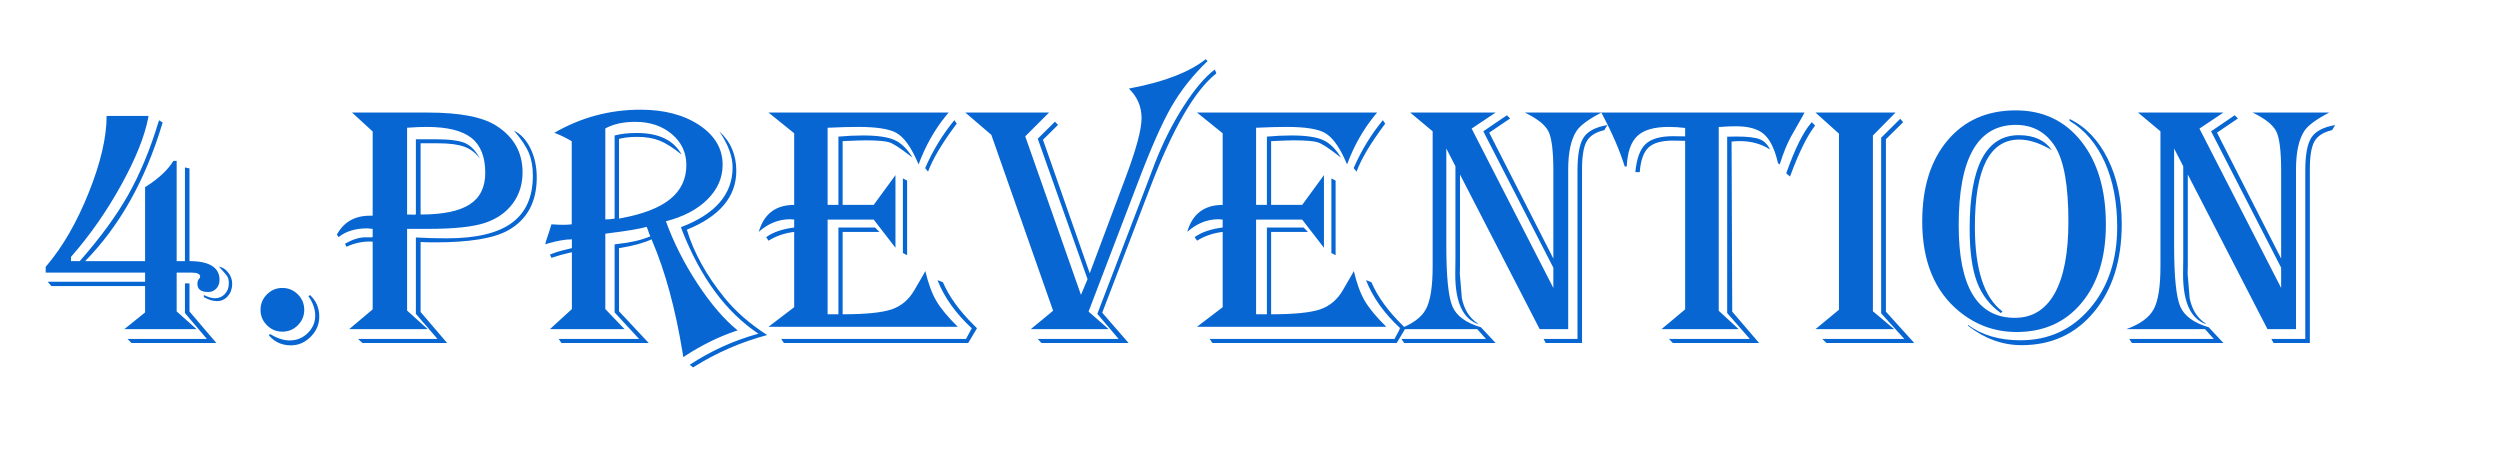
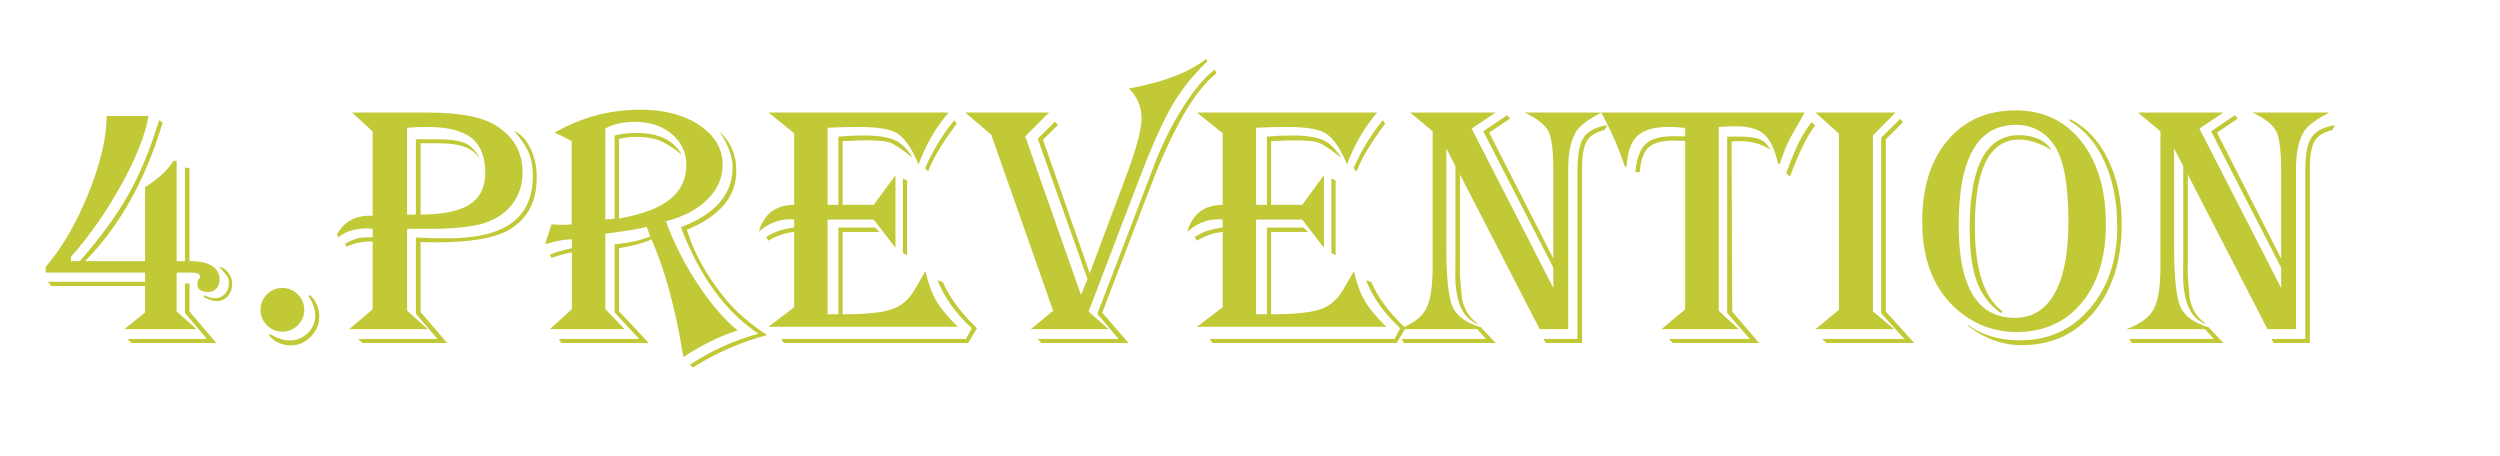
<svg xmlns="http://www.w3.org/2000/svg" version="1.1" x="0" y="0" width="100%" height="100%" viewBox="0 0 140697.6 25651.2">
-   <path d="M 8356 6524.9 L 8346.5 6610.4 Q 8042.5 8196.9 6826.5 10400.9 Q 5610.5 12604.9 4052.5 14390.9 L 3995.5 14457.4 L 3995.5 14694.9 L 4489.5 14694.9 L 4546.5 14628.4 Q 6237.5 12699.9 7220.75 10956.65 Q 8204 9213.4 8926 6847.9 L 8954.5 6771.9 L 9154 6895.4 L 9116 7018.9 Q 7691 11740.4 4793.5 14694.9 L 8166 14694.9 L 8166 10524.4 Q 8204 10505.4 8223 10495.9 Q 9296.5 9811.9 9762 9051.9 L 9942.5 9051.9 L 9942.5 14694.9 L 10408 14694.9 L 10408 9422.4 L 10664.5 9479.4 L 10664.5 14694.9 Q 11500.5 14694.9 11928 14960.9 Q 12355.5 15226.9 12355.5 15749.4 Q 12355.5 16043.9 12175 16238.65 Q 11994.5 16433.4 11719 16433.4 Q 11111 16433.4 11111 15977.4 Q 11111 15806.4 11177.5 15720.9 L 11244 15644.9 Q 11263 15606.9 11263 15568.9 Q 11263 15340.9 10769 15340.9 L 10598 15340.9 L 9942.5 15340.9 L 9942.5 17525.9 L 11063.5 18523.4 L 6997.5 18523.4 L 8166 17582.9 L 8166 16100.9 L 2893.5 16100.9 L 2684.5 15853.9 L 8166 15853.9 L 8166 15340.9 L 2570.5 15340.9 L 2570.5 15017.9 L 2618 14960.9 Q 3986 13355.4 4993 10842.65 Q 6000 8329.9 6000 6524.9 L 8356 6524.9 Z M 12317.5 15008.4 Q 12612 15046.4 12840 15336.15 Q 13068 15625.9 13068 15967.9 Q 13068 16385.9 12821 16666.15 Q 12574 16946.4 12213 16946.4 Q 11861.5 16946.4 11472 16718.4 L 11472 16604.4 Q 11842.5 16784.9 12099 16784.9 Q 12431.5 16784.9 12654.75 16547.4 Q 12878 16309.9 12878 15948.9 Q 12878 15701.9 12806.75 15578.4 Q 12735.5 15454.9 12374.5 15065.4 Q 12355.5 15046.4 12317.5 15008.4  Z M 12175 19302.4 L 7396.5 19302.4 L 7178 19074.4 L 11643 19074.4 L 10408 17617.1 L 10408 15948.9 L 10664.5 15948.9 L 10664.5 17530.65 L 12175 19302.4 Z M 15887.6 16205.4 Q 16400.6 16205.4 16761.6 16566.4 Q 17122.6 16927.4 17122.6 17440.4 Q 17122.6 17943.9 16761.6 18304.9 Q 16400.6 18665.9 15887.6 18665.9 Q 15384.1 18665.9 15023.1 18304.9 Q 14662.1 17943.9 14662.1 17440.4 Q 14662.1 16927.4 15023.1 16566.4 Q 15384.1 16205.4 15887.6 16205.4  Z M 17445.6 16604.4 Q 17968.1 17088.9 17968.1 17820.4 Q 17968.1 18466.4 17488.35 18950.9 Q 17008.6 19435.4 16372.1 19435.4 Q 15602.6 19435.4 15127.6 18865.4 L 15194.1 18798.9 Q 15802.1 19159.9 16296.1 19159.9 Q 16894.6 19159.9 17317.35 18746.65 Q 17740.1 18333.4 17740.1 17763.4 Q 17740.1 17221.9 17360.1 16670.9 L 17445.6 16604.4 Z M 19814.3 6334.9 L 24079.8 6334.9 Q 26796.8 6334.9 27946.3 7085.4 Q 29409.3 8025.9 29409.3 9697.9 Q 29409.3 10714.4 28848.8 11464.9 Q 28288.3 12215.4 27281.3 12547.9 Q 26274.3 12880.4 24079.8 12880.4 L 22911.3 12880.4 L 22911.3 17478.4 L 24070.3 18523.4 L 19652.8 18523.4 L 20973.3 17411.9 L 20973.3 13602.4 Q 20859.3 13592.9 20811.8 13592.9 Q 20127.8 13592.9 19500.8 13887.4 L 19415.3 13716.4 Q 20051.8 13355.4 20555.3 13355.4 L 20897.3 13355.4 L 20973.3 13345.9 L 20973.3 12880.4 Q 20754.8 12851.9 20678.8 12851.9 Q 19662.3 12851.9 19054.3 13345.9 L 18959.3 13203.4 Q 19538.8 12139.4 20821.3 12139.4 L 20973.3 12139.4 L 20973.3 7400.8 L 19814.3 6334.9 Z M 22911.3 7188.95 L 22911.3 12072.9 L 23034.8 12072.9 L 23281.8 12082.4 Q 23319.8 12082.4 23405.3 12072.9 L 23405.3 7835.9 L 24450.3 7835.9 Q 25666.3 7835.9 26165.05 8049.65 Q 26663.8 8263.4 27015.3 8937.9 Q 26663.8 8453.4 26136.55 8258.65 Q 25609.3 8063.9 24649.8 8063.9 L 23671.3 8063.9 L 23671.3 12072.9 Q 25552.3 12072.9 26431.05 11506.7 Q 27309.8 10940.5 27309.8 9729.25 Q 27309.8 8372.65 26526.05 7757.05 Q 25742.3 7142.4 24003.8 7142.4 Q 23557.3 7142.4 22911.3 7188.95  Z M 28924.8 7351.4 Q 29504.3 7636.4 29855.8 8355.55 Q 30207.3 9073.75 30207.3 9986.7 Q 30207.3 12051.05 28611.3 12955.45 Q 27404.8 13640.4 24488.3 13640.4 Q 24003.8 13640.4 23671.3 13621.4 L 23671.3 17559.15 L 25162.8 19302.4 L 20403.3 19302.4 L 20146.8 19074.4 L 24621.3 19074.4 L 23405.3 17663.65 L 23405.3 13363.95 Q 24231.8 13412.4 25162.8 13412.4 Q 27613.8 13412.4 28801.3 12546.95 Q 29988.8 11680.55 29988.8 9891.7 Q 29988.8 9149.75 29760.8 8602.55 Q 29532.8 8055.35 28924.8 7351.4  Z M 31197.6 7474.9 Q 33449.1 6173.4 36042.6 6173.4 Q 38056.6 6173.4 39362.85 7047.4 Q 40669.1 7921.4 40669.1 9270.4 Q 40669.1 10372.4 39814.1 11222.65 Q 38959.1 12072.9 37477.1 12452.9 Q 38132.6 14258.85 39258.35 15969.8 Q 40384.1 17680.75 41514.6 18593.7 L 41372.1 18641.2 Q 39956.6 19123.8 38598.1 20005.4 L 38455.6 20100.4 L 38408.1 19796.4 Q 37800.1 16119.9 36707.6 13564.4 L 36669.6 13469.4 Q 36014.1 13773.4 34912.1 13953.9 L 34836.1 13963.4 L 34836.1 17516.4 L 36508.1 19302.4 L 31596.6 19302.4 L 31444.6 19074.4 L 35966.6 19074.4 L 34589.1 17582.9 L 34589.1 13754.4 L 34788.6 13725.9 Q 35871.6 13611.9 36603.1 13298.4 Q 36546.1 13184.4 36536.6 13155.9 L 36441.6 12880.4 Q 36432.1 12851.9 36394.1 12766.4 Q 35805.1 12937.4 34171.1 13136.9 L 34066.6 13155.9 L 34066.6 17392.9 L 35149.6 18523.4 L 30950.6 18523.4 L 32185.6 17392.9 L 32185.6 14200.9 L 32109.6 14210.4 Q 31558.6 14333.9 31112.1 14485.9 L 31036.1 14514.4 L 30950.6 14324.4 Q 31368.6 14162.9 31606.1 14105.9 L 32109.6 13982.4 L 32185.6 13963.4 L 32185.6 13469.4 Q 31625.1 13469.4 30789.1 13716.4 L 30684.6 13754.4 Q 30703.6 13621.4 30874.6 13136.9 Q 30893.6 13098.9 31007.6 12709.4 Q 31017.1 12680.9 31036.1 12623.9 Q 31463.6 12652.4 31701.1 12652.4 Q 31957.6 12652.4 32176.1 12623.9 L 32176.1 7949.9 Q 31739.1 7683.9 31273.6 7503.4 L 31197.6 7474.9 Z M 34066.6 7227.9 L 34066.6 12348.4 Q 34342.1 12348.4 34589.1 12300.9 L 34589.1 7626.9 Q 35111.6 7484.4 35843.1 7484.4 Q 37695.6 7484.4 38360.6 8700.4 Q 37657.6 8130.4 37125.6 7916.65 Q 36593.6 7702.9 35852.6 7702.9 Q 35273.1 7702.9 34836.1 7816.9 L 34836.1 12300.9 L 34940.6 12281.9 Q 36812.1 11939.9 37719.35 11203.65 Q 38626.6 10467.4 38626.6 9289.4 Q 38626.6 8234.9 37809.6 7546.15 Q 36992.6 6857.4 35748.1 6857.4 Q 34750.6 6857.4 34066.6 7227.9  Z M 38655.1 12927.9 Q 39253.6 14884.9 40773.6 16756.4 Q 41723.6 17924.9 43177.1 18855.9 Q 41001.6 19435.4 39092.1 20622.9 L 39006.6 20679.9 L 38816.6 20527.9 Q 40631.1 19340.4 42683.1 18779.9 Q 39947.1 16955.9 38379.6 12946.9 L 38322.6 12785.4 Q 41229.6 11683.4 41229.6 9422.4 Q 41229.6 8491.4 40479.1 7389.4 Q 41438.6 8263.4 41438.6 9612.4 Q 41438.6 11797.4 38655.1 12927.9  Z M 53388.3 6334.9 L 53236.3 6516.35 Q 52267.3 7708.6 51697.3 9253.3 Q 51602.3 9036.7 51554.8 8933.15 Q 51032.3 7801.7 50433.8 7472.05 Q 49835.3 7142.4 48286.8 7142.4 Q 47574.3 7142.4 46576.8 7189.9 L 46576.8 11531.4 L 47184.8 11531.4 L 47184.8 7688.65 Q 47906.8 7623.1 48562.3 7623.1 Q 49768.8 7623.1 50338.8 7877.7 Q 50908.8 8132.3 51355.3 8867.6 Q 51222.3 8773.55 51165.3 8726.05 Q 50395.8 8124.7 50053.8 8011.65 Q 49711.8 7898.6 48704.8 7898.6 Q 48400.8 7898.6 47621.8 7934.7 L 47422.3 7943.25 L 47422.3 11531.4 L 49170.3 11531.4 L 50395.8 9856.55 L 50395.8 13944.4 L 49170.3 12357.9 L 46576.8 12357.9 L 46576.8 17687.4 L 47184.8 17687.4 L 47184.8 12804.4 L 49246.3 12804.4 L 49493.3 13051.4 L 47422.3 13051.4 L 47422.3 17687.4 Q 49360.3 17687.4 50177.3 17411.9 Q 50994.3 17136.4 51459.8 16328.9 L 51963.3 15464.4 Q 51991.8 15407.4 52077.3 15255.4 Q 52324.3 16300.4 52690.05 16927.4 Q 53055.8 17554.4 53901.3 18390.4 L 43251.8 18390.4 L 44695.8 17288.4 L 44695.8 13051.4 Q 43897.8 13146.4 43251.8 13545.4 L 43118.8 13345.9 Q 43698.3 12927.9 44695.8 12804.4 L 44695.8 12357.9 Q 44534.3 12338.9 44467.8 12338.9 Q 43498.8 12338.9 42700.8 13051.4 Q 43137.8 11531.4 44695.8 11531.4 L 44695.8 7500.55 L 43251.8 6334.9 L 53388.3 6334.9 Z M 53844.3 6961.9 L 53777.8 7047.4 Q 52618.8 8605.4 52229.3 9659.9 L 52067.8 9460.4 Q 52704.3 7987.9 53711.3 6762.4 L 53844.3 6961.9 Z M 51051.3 10163.4 L 51051.3 14362.4 L 50813.8 14238.9 L 50813.8 10039.9 L 51051.3 10163.4 Z M 54984.3 18474 L 54490.3 19302.4 L 44116.3 19302.4 L 43964.3 19074.4 L 54366.8 19074.4 L 54689.8 18474 Q 53321.8 17205.75 52761.3 15766.5 L 53065.3 15880.5 Q 53587.8 17101.25 54832.3 18321.05 L 54984.3 18474 Z M 67856 3332.9 L 67960.5 3437.4 Q 66716 4634.4 65927.5 6002.4 Q 65139 7370.4 64037 10277.4 L 61263 17535.4 L 62393.5 18523.4 L 58014 18523.4 L 59268 17487.9 L 55791 7588.9 L 54328 6334.9 L 59040 6334.9 L 57700.5 7674.4 L 60835.5 16594.9 L 61206 15711.4 L 58403.5 7807.4 L 59372.5 6847.9 L 59543.5 7028.4 L 58698 7864.4 L 61329.5 15378.9 L 63343.5 10001.9 Q 64246 7607.9 64246 6648.4 Q 64246 5679.4 63533.5 4985.9 L 63714 4947.9 Q 66478.5 4415.9 67856 3332.9  Z M 68369 3912.4 L 68454.5 4130.9 Q 66640 5549.25 64711.5 10602.3 L 62032.5 17597.15 L 63514.5 19302.4 L 58612.5 19302.4 L 58403.5 19074.4 L 62954 19074.4 L 61757 17663.65 L 64483.5 10535.8 L 64996.5 9184.9 Q 65680.5 7433.1 66611.5 5982.45 Q 67542.5 4530.85 68369 3912.4  Z M 77503.5 6334.9 L 77351.5 6516.35 Q 76382.5 7708.6 75812.5 9253.3 Q 75717.5 9036.7 75670 8933.15 Q 75147.5 7801.7 74549 7472.05 Q 73950.5 7142.4 72402 7142.4 Q 71689.5 7142.4 70692 7189.9 L 70692 11531.4 L 71300 11531.4 L 71300 7688.65 Q 72022 7623.1 72677.5 7623.1 Q 73884 7623.1 74454 7877.7 Q 75024 8132.3 75470.5 8867.6 Q 75337.5 8773.55 75280.5 8726.05 Q 74511 8124.7 74169 8011.65 Q 73827 7898.6 72820 7898.6 Q 72516 7898.6 71737 7934.7 L 71537.5 7943.25 L 71537.5 11531.4 L 73285.5 11531.4 L 74511 9856.55 L 74511 13944.4 L 73285.5 12357.9 L 70692 12357.9 L 70692 17687.4 L 71300 17687.4 L 71300 12804.4 L 73361.5 12804.4 L 73608.5 13051.4 L 71537.5 13051.4 L 71537.5 17687.4 Q 73475.5 17687.4 74292.5 17411.9 Q 75109.5 17136.4 75575 16328.9 L 76078.5 15464.4 Q 76107 15407.4 76192.5 15255.4 Q 76439.5 16300.4 76805.25 16927.4 Q 77171 17554.4 78016.5 18390.4 L 67367 18390.4 L 68811 17288.4 L 68811 13051.4 Q 68013 13146.4 67367 13545.4 L 67234 13345.9 Q 67813.5 12927.9 68811 12804.4 L 68811 12357.9 Q 68649.5 12338.9 68583 12338.9 Q 67614 12338.9 66816 13051.4 Q 67253 11531.4 68811 11531.4 L 68811 7500.55 L 67367 6334.9 L 77503.5 6334.9 Z M 77959.5 6961.9 L 77893 7047.4 Q 76734 8605.4 76344.5 9659.9 L 76183 9460.4 Q 76819.5 7987.9 77826.5 6762.4 L 77959.5 6961.9 Z M 75166.5 10163.4 L 75166.5 14362.4 L 74929 14238.9 L 74929 10039.9 L 75166.5 10163.4 Z M 79099.5 18474 L 78605.5 19302.4 L 68231.5 19302.4 L 68079.5 19074.4 L 78482 19074.4 L 78805 18474 Q 77437 17205.75 76876.5 15766.5 L 77180.5 15880.5 Q 77703 17101.25 78947.5 18321.05 L 79099.5 18474 Z M 90128.2 6334.9 Q 89045.2 6895.4 88731.7 7360.9 Q 88256.7 8082.9 88256.7 9536.4 L 88256.7 10153.9 L 88256.7 18523.4 L 86651.2 18523.4 L 82167.2 9821.4 L 82167.2 14979.9 L 82157.7 15407.4 L 82271.7 16775.4 Q 82461.7 17725.4 83136.2 18181.4 L 83212.2 18247.9 Q 81901.2 17810.9 81901.2 15445.4 L 81910.7 14552.4 L 81910.7 9355.9 L 81397.7 8358.4 L 81397.7 13830.4 Q 81397.7 16433.4 81739.7 17240.9 Q 82081.7 18048.4 83345.2 18418.9 L 84171.7 19302.4 L 79022.7 19302.4 L 78870.7 19074.4 L 83630.2 19074.4 L 83136.2 18523.4 L 78709.2 18523.4 Q 79868.2 18105.4 80248.2 17402.4 Q 80628.2 16699.4 80628.2 14989.4 L 80628.2 7389.4 L 79364.7 6334.9 L 84171.7 6334.9 L 82822.7 7237.4 L 87420.7 16205.4 L 87420.7 15065.4 L 83478.2 7389.4 L 84808.2 6486.9 L 84988.7 6667.4 L 83810.7 7465.4 L 87420.7 14552.4 L 87420.7 10115.9 L 87420.7 9612.4 Q 87420.7 7959.4 87149.95 7403.65 Q 86879.2 6847.9 85815.2 6334.9 L 90128.2 6334.9 Z M 90460.7 7037.9 L 90289.7 7322.9 Q 89558.2 7493.9 89296.95 7954.65 Q 89035.7 8415.4 89035.7 9507.9 L 89035.7 19302.4 L 86993.2 19302.4 L 86869.7 19074.4 L 88779.2 19074.4 L 88779.2 9602.9 Q 88779.2 8263.4 89125.95 7736.15 Q 89472.7 7208.9 90460.7 7037.9  Z M 101554.8 6334.9 Q 101469.3 6496.4 101440.8 6552.45 L 100794.8 7689.6 Q 100462.3 8295.7 100177.3 9205.8 L 100158.3 9252.35 L 100063.3 9184.9 L 100034.8 9059.5 Q 99759.3 7957.5 99251.05 7531.9 Q 98742.8 7106.3 97697.8 7106.3 Q 97270.3 7106.3 96842.8 7142.4 L 96728.8 7142.4 L 96728.8 17487.9 L 97849.8 18523.4 L 93508.3 18523.4 L 94838.3 17411.9 L 94838.3 7926.15 L 94163.8 7911.9 Q 93185.3 7911.9 92772.05 8305.2 Q 92358.8 8698.5 92282.8 9688.4 L 92035.8 9688.4 Q 92140.3 8556 92610.55 8110.45 Q 93080.8 7664.9 94163.8 7664.9 L 94733.8 7674.4 L 94838.3 7674.4 L 94838.3 7200.35 Q 94353.8 7142.4 93916.8 7142.4 Q 92691.3 7142.4 92149.8 7650.65 Q 91608.3 8158.9 91551.3 9369.2 L 91437.3 9369.2 Q 91028.8 8050.6 90173.8 6429.9 L 90116.8 6334.9 L 101554.8 6334.9 Z M 102153.3 7066.4 Q 101497.8 7902.4 100775.8 9840.4 L 100737.8 9935.4 L 100528.8 9754.9 L 100557.3 9669.4 Q 101260.3 7702.9 101915.8 6933.4 L 101963.3 6876.4 L 102153.3 7066.4 Z M 99616.8 8415.4 Q 98885.3 7940.4 97906.8 7940.4 Q 97688.3 7940.4 97450.8 7968.9 L 97488.8 17539.2 L 98999.3 19302.4 L 94144.8 19302.4 L 93926.3 19074.4 L 98476.8 19074.4 L 97203.8 17616.15 L 97203.8 7693.4 L 97716.8 7683.9 Q 98638.3 7683.9 99023.05 7831.15 Q 99407.8 7978.4 99616.8 8415.4  Z M 102175.1 6334.9 L 106678.1 6334.9 L 105405.1 7626.9 L 105405.1 17516.4 L 106602.1 18523.4 L 102175.1 18523.4 L 103495.6 17430.9 L 103495.6 7522.4 L 102175.1 6334.9 Z M 107105.6 6876.4 L 106136.6 7835.9 L 106136.6 17539.2 L 107732.6 19302.4 L 102792.6 19302.4 L 102555.1 19074.4 L 107172.1 19074.4 L 105870.6 17635.15 L 105870.6 7750.4 L 106944.1 6686.4 L 107105.6 6876.4 Z M 115476.8 8453.4 L 115315.3 8358.4 Q 114403.3 7854.9 113643.3 7854.9 Q 111144.8 7854.9 111144.8 12766.4 Q 111144.8 16357.4 112693.3 17525.9 L 112607.8 17620.9 Q 111657.8 16946.4 111254.05 15849.15 Q 110850.3 14751.9 110850.3 12880.4 Q 110850.3 7607.9 113624.3 7607.9 Q 114887.8 7607.9 115476.8 8453.4  Z M 113443.8 6211.4 Q 115752.3 6211.4 117134.55 7959.4 Q 118516.8 9707.4 118516.8 12633.4 Q 118516.8 15397.9 117153.55 17041.4 Q 115790.3 18684.9 113491.3 18684.9 Q 111676.8 18684.9 110261.3 17525.9 Q 108180.8 15815.9 108180.8 12462.4 Q 108180.8 9593.4 109605.8 7902.4 Q 111030.8 6211.4 113443.8 6211.4  Z M 113443.8 7028.4 Q 110232.8 7028.4 110232.8 12671.4 Q 110232.8 17886.9 113396.3 17886.9 Q 114868.8 17886.9 115638.3 16504.65 Q 116407.8 15122.4 116407.8 12462.4 Q 116407.8 9450.9 115666.8 8263.4 Q 114887.8 7028.4 113443.8 7028.4  Z M 116474.3 6695.9 Q 117832.8 7351.4 118621.3 8937.9 Q 119409.8 10524.4 119409.8 12604.9 Q 119409.8 15663.9 117856.55 17544.9 Q 116303.3 19425.9 113776.3 19425.9 Q 112161.3 19425.9 110755.3 18333.4 L 110755.3 18285.9 Q 111933.3 19150.4 113709.8 19150.4 Q 116094.3 19150.4 117623.8 17354.9 Q 119153.3 15559.4 119153.3 12766.4 Q 119153.3 10685.9 118455.05 9127.9 Q 117756.8 7569.9 116474.3 6800.4 L 116474.3 6695.9 Z M 131088.2 6334.9 Q 130005.2 6895.4 129691.7 7360.9 Q 129216.7 8082.9 129216.7 9536.4 L 129216.7 10153.9 L 129216.7 18523.4 L 127611.2 18523.4 L 123127.2 9821.4 L 123127.2 14979.9 L 123117.7 15407.4 L 123231.7 16775.4 Q 123421.7 17725.4 124096.2 18181.4 L 124172.2 18247.9 Q 122861.2 17810.9 122861.2 15445.4 L 122870.7 14552.4 L 122870.7 9355.9 L 122357.7 8358.4 L 122357.7 13830.4 Q 122357.7 16433.4 122699.7 17240.9 Q 123041.7 18048.4 124305.2 18418.9 L 125131.7 19302.4 L 119982.7 19302.4 L 119830.7 19074.4 L 124590.2 19074.4 L 124096.2 18523.4 L 119669.2 18523.4 Q 120828.2 18105.4 121208.2 17402.4 Q 121588.2 16699.4 121588.2 14989.4 L 121588.2 7389.4 L 120324.7 6334.9 L 125131.7 6334.9 L 123782.7 7237.4 L 128380.7 16205.4 L 128380.7 15065.4 L 124438.2 7389.4 L 125768.2 6486.9 L 125948.7 6667.4 L 124770.7 7465.4 L 128380.7 14552.4 L 128380.7 10115.9 L 128380.7 9612.4 Q 128380.7 7959.4 128109.95 7403.65 Q 127839.2 6847.9 126775.2 6334.9 L 131088.2 6334.9 Z M 131420.7 7037.9 L 131249.7 7322.9 Q 130518.2 7493.9 130256.95 7954.65 Q 129995.7 8415.4 129995.7 9507.9 L 129995.7 19302.4 L 127953.2 19302.4 L 127829.7 19074.4 L 129739.2 19074.4 L 129739.2 9602.9 Q 129739.2 8263.4 130085.95 7736.15 Q 130432.7 7208.9 131420.7 7037.9  Z " fill-rule="nonzero" style="fill:#0766d2;;fill-opacity:1;" />
+   <path d="M 8356 6524.9 L 8346.5 6610.4 Q 8042.5 8196.9 6826.5 10400.9 Q 5610.5 12604.9 4052.5 14390.9 L 3995.5 14457.4 L 3995.5 14694.9 L 4489.5 14694.9 L 4546.5 14628.4 Q 6237.5 12699.9 7220.75 10956.65 Q 8204 9213.4 8926 6847.9 L 8954.5 6771.9 L 9154 6895.4 L 9116 7018.9 Q 7691 11740.4 4793.5 14694.9 L 8166 14694.9 L 8166 10524.4 Q 8204 10505.4 8223 10495.9 Q 9296.5 9811.9 9762 9051.9 L 9942.5 9051.9 L 9942.5 14694.9 L 10408 14694.9 L 10408 9422.4 L 10664.5 9479.4 L 10664.5 14694.9 Q 11500.5 14694.9 11928 14960.9 Q 12355.5 15226.9 12355.5 15749.4 Q 12355.5 16043.9 12175 16238.65 Q 11994.5 16433.4 11719 16433.4 Q 11111 16433.4 11111 15977.4 Q 11111 15806.4 11177.5 15720.9 L 11244 15644.9 Q 11263 15606.9 11263 15568.9 Q 11263 15340.9 10769 15340.9 L 10598 15340.9 L 9942.5 15340.9 L 9942.5 17525.9 L 11063.5 18523.4 L 6997.5 18523.4 L 8166 17582.9 L 8166 16100.9 L 2893.5 16100.9 L 2684.5 15853.9 L 8166 15853.9 L 8166 15340.9 L 2570.5 15340.9 L 2570.5 15017.9 L 2618 14960.9 Q 3986 13355.4 4993 10842.65 Q 6000 8329.9 6000 6524.9 L 8356 6524.9 Z M 12317.5 15008.4 Q 12612 15046.4 12840 15336.15 Q 13068 15625.9 13068 15967.9 Q 13068 16385.9 12821 16666.15 Q 12574 16946.4 12213 16946.4 Q 11861.5 16946.4 11472 16718.4 L 11472 16604.4 Q 11842.5 16784.9 12099 16784.9 Q 12431.5 16784.9 12654.75 16547.4 Q 12878 16309.9 12878 15948.9 Q 12878 15701.9 12806.75 15578.4 Q 12735.5 15454.9 12374.5 15065.4 Q 12355.5 15046.4 12317.5 15008.4  Z M 12175 19302.4 L 7396.5 19302.4 L 7178 19074.4 L 11643 19074.4 L 10408 17617.1 L 10408 15948.9 L 10664.5 15948.9 L 10664.5 17530.65 L 12175 19302.4 Z M 15887.6 16205.4 Q 16400.6 16205.4 16761.6 16566.4 Q 17122.6 16927.4 17122.6 17440.4 Q 17122.6 17943.9 16761.6 18304.9 Q 16400.6 18665.9 15887.6 18665.9 Q 15384.1 18665.9 15023.1 18304.9 Q 14662.1 17943.9 14662.1 17440.4 Q 14662.1 16927.4 15023.1 16566.4 Q 15384.1 16205.4 15887.6 16205.4  Z M 17445.6 16604.4 Q 17968.1 17088.9 17968.1 17820.4 Q 17968.1 18466.4 17488.35 18950.9 Q 17008.6 19435.4 16372.1 19435.4 Q 15602.6 19435.4 15127.6 18865.4 L 15194.1 18798.9 Q 15802.1 19159.9 16296.1 19159.9 Q 16894.6 19159.9 17317.35 18746.65 Q 17740.1 18333.4 17740.1 17763.4 Q 17740.1 17221.9 17360.1 16670.9 L 17445.6 16604.4 Z M 19814.3 6334.9 L 24079.8 6334.9 Q 26796.8 6334.9 27946.3 7085.4 Q 29409.3 8025.9 29409.3 9697.9 Q 29409.3 10714.4 28848.8 11464.9 Q 28288.3 12215.4 27281.3 12547.9 Q 26274.3 12880.4 24079.8 12880.4 L 22911.3 12880.4 L 22911.3 17478.4 L 24070.3 18523.4 L 19652.8 18523.4 L 20973.3 17411.9 L 20973.3 13602.4 Q 20859.3 13592.9 20811.8 13592.9 Q 20127.8 13592.9 19500.8 13887.4 L 19415.3 13716.4 Q 20051.8 13355.4 20555.3 13355.4 L 20897.3 13355.4 L 20973.3 13345.9 L 20973.3 12880.4 Q 20754.8 12851.9 20678.8 12851.9 Q 19662.3 12851.9 19054.3 13345.9 L 18959.3 13203.4 Q 19538.8 12139.4 20821.3 12139.4 L 20973.3 12139.4 L 20973.3 7400.8 L 19814.3 6334.9 Z M 22911.3 7188.95 L 22911.3 12072.9 L 23034.8 12072.9 L 23281.8 12082.4 Q 23319.8 12082.4 23405.3 12072.9 L 23405.3 7835.9 L 24450.3 7835.9 Q 25666.3 7835.9 26165.05 8049.65 Q 26663.8 8263.4 27015.3 8937.9 Q 26663.8 8453.4 26136.55 8258.65 Q 25609.3 8063.9 24649.8 8063.9 L 23671.3 8063.9 L 23671.3 12072.9 Q 25552.3 12072.9 26431.05 11506.7 Q 27309.8 10940.5 27309.8 9729.25 Q 27309.8 8372.65 26526.05 7757.05 Q 25742.3 7142.4 24003.8 7142.4 Q 23557.3 7142.4 22911.3 7188.95  Z M 28924.8 7351.4 Q 29504.3 7636.4 29855.8 8355.55 Q 30207.3 9073.75 30207.3 9986.7 Q 30207.3 12051.05 28611.3 12955.45 Q 27404.8 13640.4 24488.3 13640.4 Q 24003.8 13640.4 23671.3 13621.4 L 23671.3 17559.15 L 25162.8 19302.4 L 20403.3 19302.4 L 20146.8 19074.4 L 24621.3 19074.4 L 23405.3 17663.65 L 23405.3 13363.95 Q 24231.8 13412.4 25162.8 13412.4 Q 27613.8 13412.4 28801.3 12546.95 Q 29988.8 11680.55 29988.8 9891.7 Q 29988.8 9149.75 29760.8 8602.55 Q 29532.8 8055.35 28924.8 7351.4  Z M 31197.6 7474.9 Q 33449.1 6173.4 36042.6 6173.4 Q 38056.6 6173.4 39362.85 7047.4 Q 40669.1 7921.4 40669.1 9270.4 Q 40669.1 10372.4 39814.1 11222.65 Q 38959.1 12072.9 37477.1 12452.9 Q 38132.6 14258.85 39258.35 15969.8 Q 40384.1 17680.75 41514.6 18593.7 L 41372.1 18641.2 Q 39956.6 19123.8 38598.1 20005.4 L 38455.6 20100.4 L 38408.1 19796.4 Q 37800.1 16119.9 36707.6 13564.4 L 36669.6 13469.4 Q 36014.1 13773.4 34912.1 13953.9 L 34836.1 13963.4 L 34836.1 17516.4 L 36508.1 19302.4 L 31596.6 19302.4 L 31444.6 19074.4 L 35966.6 19074.4 L 34589.1 17582.9 L 34589.1 13754.4 L 34788.6 13725.9 Q 35871.6 13611.9 36603.1 13298.4 Q 36546.1 13184.4 36536.6 13155.9 L 36441.6 12880.4 Q 36432.1 12851.9 36394.1 12766.4 Q 35805.1 12937.4 34171.1 13136.9 L 34066.6 13155.9 L 34066.6 17392.9 L 35149.6 18523.4 L 30950.6 18523.4 L 32185.6 17392.9 L 32185.6 14200.9 L 32109.6 14210.4 Q 31558.6 14333.9 31112.1 14485.9 L 31036.1 14514.4 L 30950.6 14324.4 Q 31368.6 14162.9 31606.1 14105.9 L 32109.6 13982.4 L 32185.6 13963.4 L 32185.6 13469.4 Q 31625.1 13469.4 30789.1 13716.4 L 30684.6 13754.4 Q 30703.6 13621.4 30874.6 13136.9 Q 30893.6 13098.9 31007.6 12709.4 Q 31017.1 12680.9 31036.1 12623.9 Q 31463.6 12652.4 31701.1 12652.4 Q 31957.6 12652.4 32176.1 12623.9 L 32176.1 7949.9 Q 31739.1 7683.9 31273.6 7503.4 L 31197.6 7474.9 Z M 34066.6 7227.9 L 34066.6 12348.4 Q 34342.1 12348.4 34589.1 12300.9 L 34589.1 7626.9 Q 35111.6 7484.4 35843.1 7484.4 Q 37695.6 7484.4 38360.6 8700.4 Q 37657.6 8130.4 37125.6 7916.65 Q 36593.6 7702.9 35852.6 7702.9 Q 35273.1 7702.9 34836.1 7816.9 L 34836.1 12300.9 L 34940.6 12281.9 Q 36812.1 11939.9 37719.35 11203.65 Q 38626.6 10467.4 38626.6 9289.4 Q 38626.6 8234.9 37809.6 7546.15 Q 36992.6 6857.4 35748.1 6857.4 Q 34750.6 6857.4 34066.6 7227.9  Z M 38655.1 12927.9 Q 39253.6 14884.9 40773.6 16756.4 Q 41723.6 17924.9 43177.1 18855.9 Q 41001.6 19435.4 39092.1 20622.9 L 39006.6 20679.9 L 38816.6 20527.9 Q 40631.1 19340.4 42683.1 18779.9 Q 39947.1 16955.9 38379.6 12946.9 L 38322.6 12785.4 Q 41229.6 11683.4 41229.6 9422.4 Q 41229.6 8491.4 40479.1 7389.4 Q 41438.6 8263.4 41438.6 9612.4 Q 41438.6 11797.4 38655.1 12927.9  Z M 53388.3 6334.9 L 53236.3 6516.35 Q 52267.3 7708.6 51697.3 9253.3 Q 51602.3 9036.7 51554.8 8933.15 Q 51032.3 7801.7 50433.8 7472.05 Q 49835.3 7142.4 48286.8 7142.4 Q 47574.3 7142.4 46576.8 7189.9 L 46576.8 11531.4 L 47184.8 11531.4 L 47184.8 7688.65 Q 47906.8 7623.1 48562.3 7623.1 Q 49768.8 7623.1 50338.8 7877.7 Q 50908.8 8132.3 51355.3 8867.6 Q 51222.3 8773.55 51165.3 8726.05 Q 50395.8 8124.7 50053.8 8011.65 Q 49711.8 7898.6 48704.8 7898.6 Q 48400.8 7898.6 47621.8 7934.7 L 47422.3 7943.25 L 47422.3 11531.4 L 49170.3 11531.4 L 50395.8 9856.55 L 50395.8 13944.4 L 49170.3 12357.9 L 46576.8 12357.9 L 46576.8 17687.4 L 47184.8 17687.4 L 47184.8 12804.4 L 49246.3 12804.4 L 49493.3 13051.4 L 47422.3 13051.4 L 47422.3 17687.4 Q 49360.3 17687.4 50177.3 17411.9 Q 50994.3 17136.4 51459.8 16328.9 L 51963.3 15464.4 Q 51991.8 15407.4 52077.3 15255.4 Q 52324.3 16300.4 52690.05 16927.4 Q 53055.8 17554.4 53901.3 18390.4 L 43251.8 18390.4 L 44695.8 17288.4 L 44695.8 13051.4 Q 43897.8 13146.4 43251.8 13545.4 L 43118.8 13345.9 Q 43698.3 12927.9 44695.8 12804.4 L 44695.8 12357.9 Q 44534.3 12338.9 44467.8 12338.9 Q 43498.8 12338.9 42700.8 13051.4 Q 43137.8 11531.4 44695.8 11531.4 L 44695.8 7500.55 L 43251.8 6334.9 L 53388.3 6334.9 Z M 53844.3 6961.9 L 53777.8 7047.4 Q 52618.8 8605.4 52229.3 9659.9 L 52067.8 9460.4 Q 52704.3 7987.9 53711.3 6762.4 L 53844.3 6961.9 Z M 51051.3 10163.4 L 51051.3 14362.4 L 50813.8 14238.9 L 50813.8 10039.9 L 51051.3 10163.4 Z M 54984.3 18474 L 54490.3 19302.4 L 44116.3 19302.4 L 43964.3 19074.4 L 54366.8 19074.4 L 54689.8 18474 Q 53321.8 17205.75 52761.3 15766.5 L 53065.3 15880.5 Q 53587.8 17101.25 54832.3 18321.05 L 54984.3 18474 Z M 67856 3332.9 L 67960.5 3437.4 Q 66716 4634.4 65927.5 6002.4 Q 65139 7370.4 64037 10277.4 L 61263 17535.4 L 62393.5 18523.4 L 58014 18523.4 L 59268 17487.9 L 55791 7588.9 L 54328 6334.9 L 59040 6334.9 L 57700.5 7674.4 L 60835.5 16594.9 L 61206 15711.4 L 58403.5 7807.4 L 59372.5 6847.9 L 59543.5 7028.4 L 58698 7864.4 L 61329.5 15378.9 L 63343.5 10001.9 Q 64246 7607.9 64246 6648.4 Q 64246 5679.4 63533.5 4985.9 L 63714 4947.9 Q 66478.5 4415.9 67856 3332.9  Z M 68369 3912.4 L 68454.5 4130.9 Q 66640 5549.25 64711.5 10602.3 L 62032.5 17597.15 L 63514.5 19302.4 L 58612.5 19302.4 L 58403.5 19074.4 L 62954 19074.4 L 61757 17663.65 L 64483.5 10535.8 L 64996.5 9184.9 Q 65680.5 7433.1 66611.5 5982.45 Q 67542.5 4530.85 68369 3912.4  Z M 77503.5 6334.9 L 77351.5 6516.35 Q 76382.5 7708.6 75812.5 9253.3 Q 75717.5 9036.7 75670 8933.15 Q 75147.5 7801.7 74549 7472.05 Q 73950.5 7142.4 72402 7142.4 Q 71689.5 7142.4 70692 7189.9 L 70692 11531.4 L 71300 11531.4 L 71300 7688.65 Q 72022 7623.1 72677.5 7623.1 Q 73884 7623.1 74454 7877.7 Q 75024 8132.3 75470.5 8867.6 Q 75337.5 8773.55 75280.5 8726.05 Q 74511 8124.7 74169 8011.65 Q 73827 7898.6 72820 7898.6 Q 72516 7898.6 71737 7934.7 L 71537.5 7943.25 L 71537.5 11531.4 L 73285.5 11531.4 L 74511 9856.55 L 74511 13944.4 L 73285.5 12357.9 L 70692 12357.9 L 70692 17687.4 L 71300 17687.4 L 71300 12804.4 L 73361.5 12804.4 L 73608.5 13051.4 L 71537.5 13051.4 L 71537.5 17687.4 Q 73475.5 17687.4 74292.5 17411.9 Q 75109.5 17136.4 75575 16328.9 L 76078.5 15464.4 Q 76107 15407.4 76192.5 15255.4 Q 76439.5 16300.4 76805.25 16927.4 Q 77171 17554.4 78016.5 18390.4 L 67367 18390.4 L 68811 17288.4 L 68811 13051.4 Q 68013 13146.4 67367 13545.4 L 67234 13345.9 Q 67813.5 12927.9 68811 12804.4 L 68811 12357.9 Q 68649.5 12338.9 68583 12338.9 Q 67614 12338.9 66816 13051.4 Q 67253 11531.4 68811 11531.4 L 68811 7500.55 L 67367 6334.9 L 77503.5 6334.9 Z M 77959.5 6961.9 L 77893 7047.4 Q 76734 8605.4 76344.5 9659.9 L 76183 9460.4 Q 76819.5 7987.9 77826.5 6762.4 L 77959.5 6961.9 Z M 75166.5 10163.4 L 75166.5 14362.4 L 74929 14238.9 L 74929 10039.9 L 75166.5 10163.4 Z M 79099.5 18474 L 78605.5 19302.4 L 68231.5 19302.4 L 68079.5 19074.4 L 78482 19074.4 L 78805 18474 Q 77437 17205.75 76876.5 15766.5 L 77180.5 15880.5 Q 77703 17101.25 78947.5 18321.05 L 79099.5 18474 Z M 90128.2 6334.9 Q 89045.2 6895.4 88731.7 7360.9 Q 88256.7 8082.9 88256.7 9536.4 L 88256.7 10153.9 L 88256.7 18523.4 L 86651.2 18523.4 L 82167.2 9821.4 L 82167.2 14979.9 L 82157.7 15407.4 L 82271.7 16775.4 Q 82461.7 17725.4 83136.2 18181.4 L 83212.2 18247.9 Q 81901.2 17810.9 81901.2 15445.4 L 81910.7 14552.4 L 81910.7 9355.9 L 81397.7 8358.4 L 81397.7 13830.4 Q 81397.7 16433.4 81739.7 17240.9 Q 82081.7 18048.4 83345.2 18418.9 L 84171.7 19302.4 L 79022.7 19302.4 L 78870.7 19074.4 L 83630.2 19074.4 L 83136.2 18523.4 L 78709.2 18523.4 Q 79868.2 18105.4 80248.2 17402.4 Q 80628.2 16699.4 80628.2 14989.4 L 80628.2 7389.4 L 79364.7 6334.9 L 84171.7 6334.9 L 82822.7 7237.4 L 87420.7 16205.4 L 87420.7 15065.4 L 83478.2 7389.4 L 84808.2 6486.9 L 84988.7 6667.4 L 83810.7 7465.4 L 87420.7 14552.4 L 87420.7 10115.9 L 87420.7 9612.4 Q 87420.7 7959.4 87149.95 7403.65 Q 86879.2 6847.9 85815.2 6334.9 L 90128.2 6334.9 Z M 90460.7 7037.9 L 90289.7 7322.9 Q 89558.2 7493.9 89296.95 7954.65 Q 89035.7 8415.4 89035.7 9507.9 L 89035.7 19302.4 L 86993.2 19302.4 L 86869.7 19074.4 L 88779.2 19074.4 L 88779.2 9602.9 Q 88779.2 8263.4 89125.95 7736.15 Q 89472.7 7208.9 90460.7 7037.9  Z M 101554.8 6334.9 Q 101469.3 6496.4 101440.8 6552.45 L 100794.8 7689.6 Q 100462.3 8295.7 100177.3 9205.8 L 100158.3 9252.35 L 100063.3 9184.9 L 100034.8 9059.5 Q 99759.3 7957.5 99251.05 7531.9 Q 98742.8 7106.3 97697.8 7106.3 Q 97270.3 7106.3 96842.8 7142.4 L 96728.8 7142.4 L 96728.8 17487.9 L 97849.8 18523.4 L 93508.3 18523.4 L 94838.3 17411.9 L 94838.3 7926.15 L 94163.8 7911.9 Q 93185.3 7911.9 92772.05 8305.2 Q 92358.8 8698.5 92282.8 9688.4 L 92035.8 9688.4 Q 92140.3 8556 92610.55 8110.45 Q 93080.8 7664.9 94163.8 7664.9 L 94733.8 7674.4 L 94838.3 7674.4 L 94838.3 7200.35 Q 94353.8 7142.4 93916.8 7142.4 Q 92691.3 7142.4 92149.8 7650.65 Q 91608.3 8158.9 91551.3 9369.2 L 91437.3 9369.2 Q 91028.8 8050.6 90173.8 6429.9 L 90116.8 6334.9 L 101554.8 6334.9 Z M 102153.3 7066.4 Q 101497.8 7902.4 100775.8 9840.4 L 100737.8 9935.4 L 100528.8 9754.9 L 100557.3 9669.4 Q 101260.3 7702.9 101915.8 6933.4 L 101963.3 6876.4 L 102153.3 7066.4 Z M 99616.8 8415.4 Q 98885.3 7940.4 97906.8 7940.4 Q 97688.3 7940.4 97450.8 7968.9 L 97488.8 17539.2 L 98999.3 19302.4 L 94144.8 19302.4 L 93926.3 19074.4 L 98476.8 19074.4 L 97203.8 17616.15 L 97203.8 7693.4 L 97716.8 7683.9 Q 98638.3 7683.9 99023.05 7831.15 Q 99407.8 7978.4 99616.8 8415.4  Z M 102175.1 6334.9 L 106678.1 6334.9 L 105405.1 7626.9 L 105405.1 17516.4 L 106602.1 18523.4 L 102175.1 18523.4 L 103495.6 17430.9 L 103495.6 7522.4 L 102175.1 6334.9 Z M 107105.6 6876.4 L 106136.6 7835.9 L 106136.6 17539.2 L 107732.6 19302.4 L 102792.6 19302.4 L 102555.1 19074.4 L 107172.1 19074.4 L 105870.6 17635.15 L 105870.6 7750.4 L 106944.1 6686.4 L 107105.6 6876.4 Z M 115476.8 8453.4 L 115315.3 8358.4 Q 114403.3 7854.9 113643.3 7854.9 Q 111144.8 7854.9 111144.8 12766.4 Q 111144.8 16357.4 112693.3 17525.9 L 112607.8 17620.9 Q 111657.8 16946.4 111254.05 15849.15 Q 110850.3 14751.9 110850.3 12880.4 Q 110850.3 7607.9 113624.3 7607.9 Q 114887.8 7607.9 115476.8 8453.4  Z M 113443.8 6211.4 Q 115752.3 6211.4 117134.55 7959.4 Q 118516.8 9707.4 118516.8 12633.4 Q 118516.8 15397.9 117153.55 17041.4 Q 115790.3 18684.9 113491.3 18684.9 Q 111676.8 18684.9 110261.3 17525.9 Q 108180.8 15815.9 108180.8 12462.4 Q 108180.8 9593.4 109605.8 7902.4 Q 111030.8 6211.4 113443.8 6211.4  Z M 113443.8 7028.4 Q 110232.8 7028.4 110232.8 12671.4 Q 110232.8 17886.9 113396.3 17886.9 Q 114868.8 17886.9 115638.3 16504.65 Q 116407.8 15122.4 116407.8 12462.4 Q 116407.8 9450.9 115666.8 8263.4 Q 114887.8 7028.4 113443.8 7028.4  Z M 116474.3 6695.9 Q 117832.8 7351.4 118621.3 8937.9 Q 119409.8 10524.4 119409.8 12604.9 Q 119409.8 15663.9 117856.55 17544.9 Q 116303.3 19425.9 113776.3 19425.9 Q 112161.3 19425.9 110755.3 18333.4 L 110755.3 18285.9 Q 111933.3 19150.4 113709.8 19150.4 Q 116094.3 19150.4 117623.8 17354.9 Q 119153.3 15559.4 119153.3 12766.4 Q 119153.3 10685.9 118455.05 9127.9 Q 117756.8 7569.9 116474.3 6800.4 L 116474.3 6695.9 Z M 131088.2 6334.9 Q 130005.2 6895.4 129691.7 7360.9 Q 129216.7 8082.9 129216.7 9536.4 L 129216.7 10153.9 L 129216.7 18523.4 L 127611.2 18523.4 L 123127.2 9821.4 L 123127.2 14979.9 L 123117.7 15407.4 L 123231.7 16775.4 Q 123421.7 17725.4 124096.2 18181.4 L 124172.2 18247.9 Q 122861.2 17810.9 122861.2 15445.4 L 122870.7 14552.4 L 122870.7 9355.9 L 122357.7 8358.4 L 122357.7 13830.4 Q 122357.7 16433.4 122699.7 17240.9 Q 123041.7 18048.4 124305.2 18418.9 L 125131.7 19302.4 L 119982.7 19302.4 L 119830.7 19074.4 L 124590.2 19074.4 L 124096.2 18523.4 L 119669.2 18523.4 Q 120828.2 18105.4 121208.2 17402.4 Q 121588.2 16699.4 121588.2 14989.4 L 121588.2 7389.4 L 120324.7 6334.9 L 125131.7 6334.9 L 123782.7 7237.4 L 128380.7 16205.4 L 128380.7 15065.4 L 124438.2 7389.4 L 125768.2 6486.9 L 125948.7 6667.4 L 124770.7 7465.4 L 128380.7 14552.4 L 128380.7 10115.9 L 128380.7 9612.4 Q 128380.7 7959.4 128109.95 7403.65 Q 127839.2 6847.9 126775.2 6334.9 L 131088.2 6334.9 Z M 131420.7 7037.9 L 131249.7 7322.9 Q 130518.2 7493.9 130256.95 7954.65 Q 129995.7 8415.4 129995.7 9507.9 L 129995.7 19302.4 L 127953.2 19302.4 L 127829.7 19074.4 L 129739.2 19074.4 L 129739.2 9602.9 Q 129739.2 8263.4 130085.95 7736.15 Q 130432.7 7208.9 131420.7 7037.9  Z " fill-rule="nonzero" style="fill:#c2c937;;fill-opacity:1;" />
</svg>
